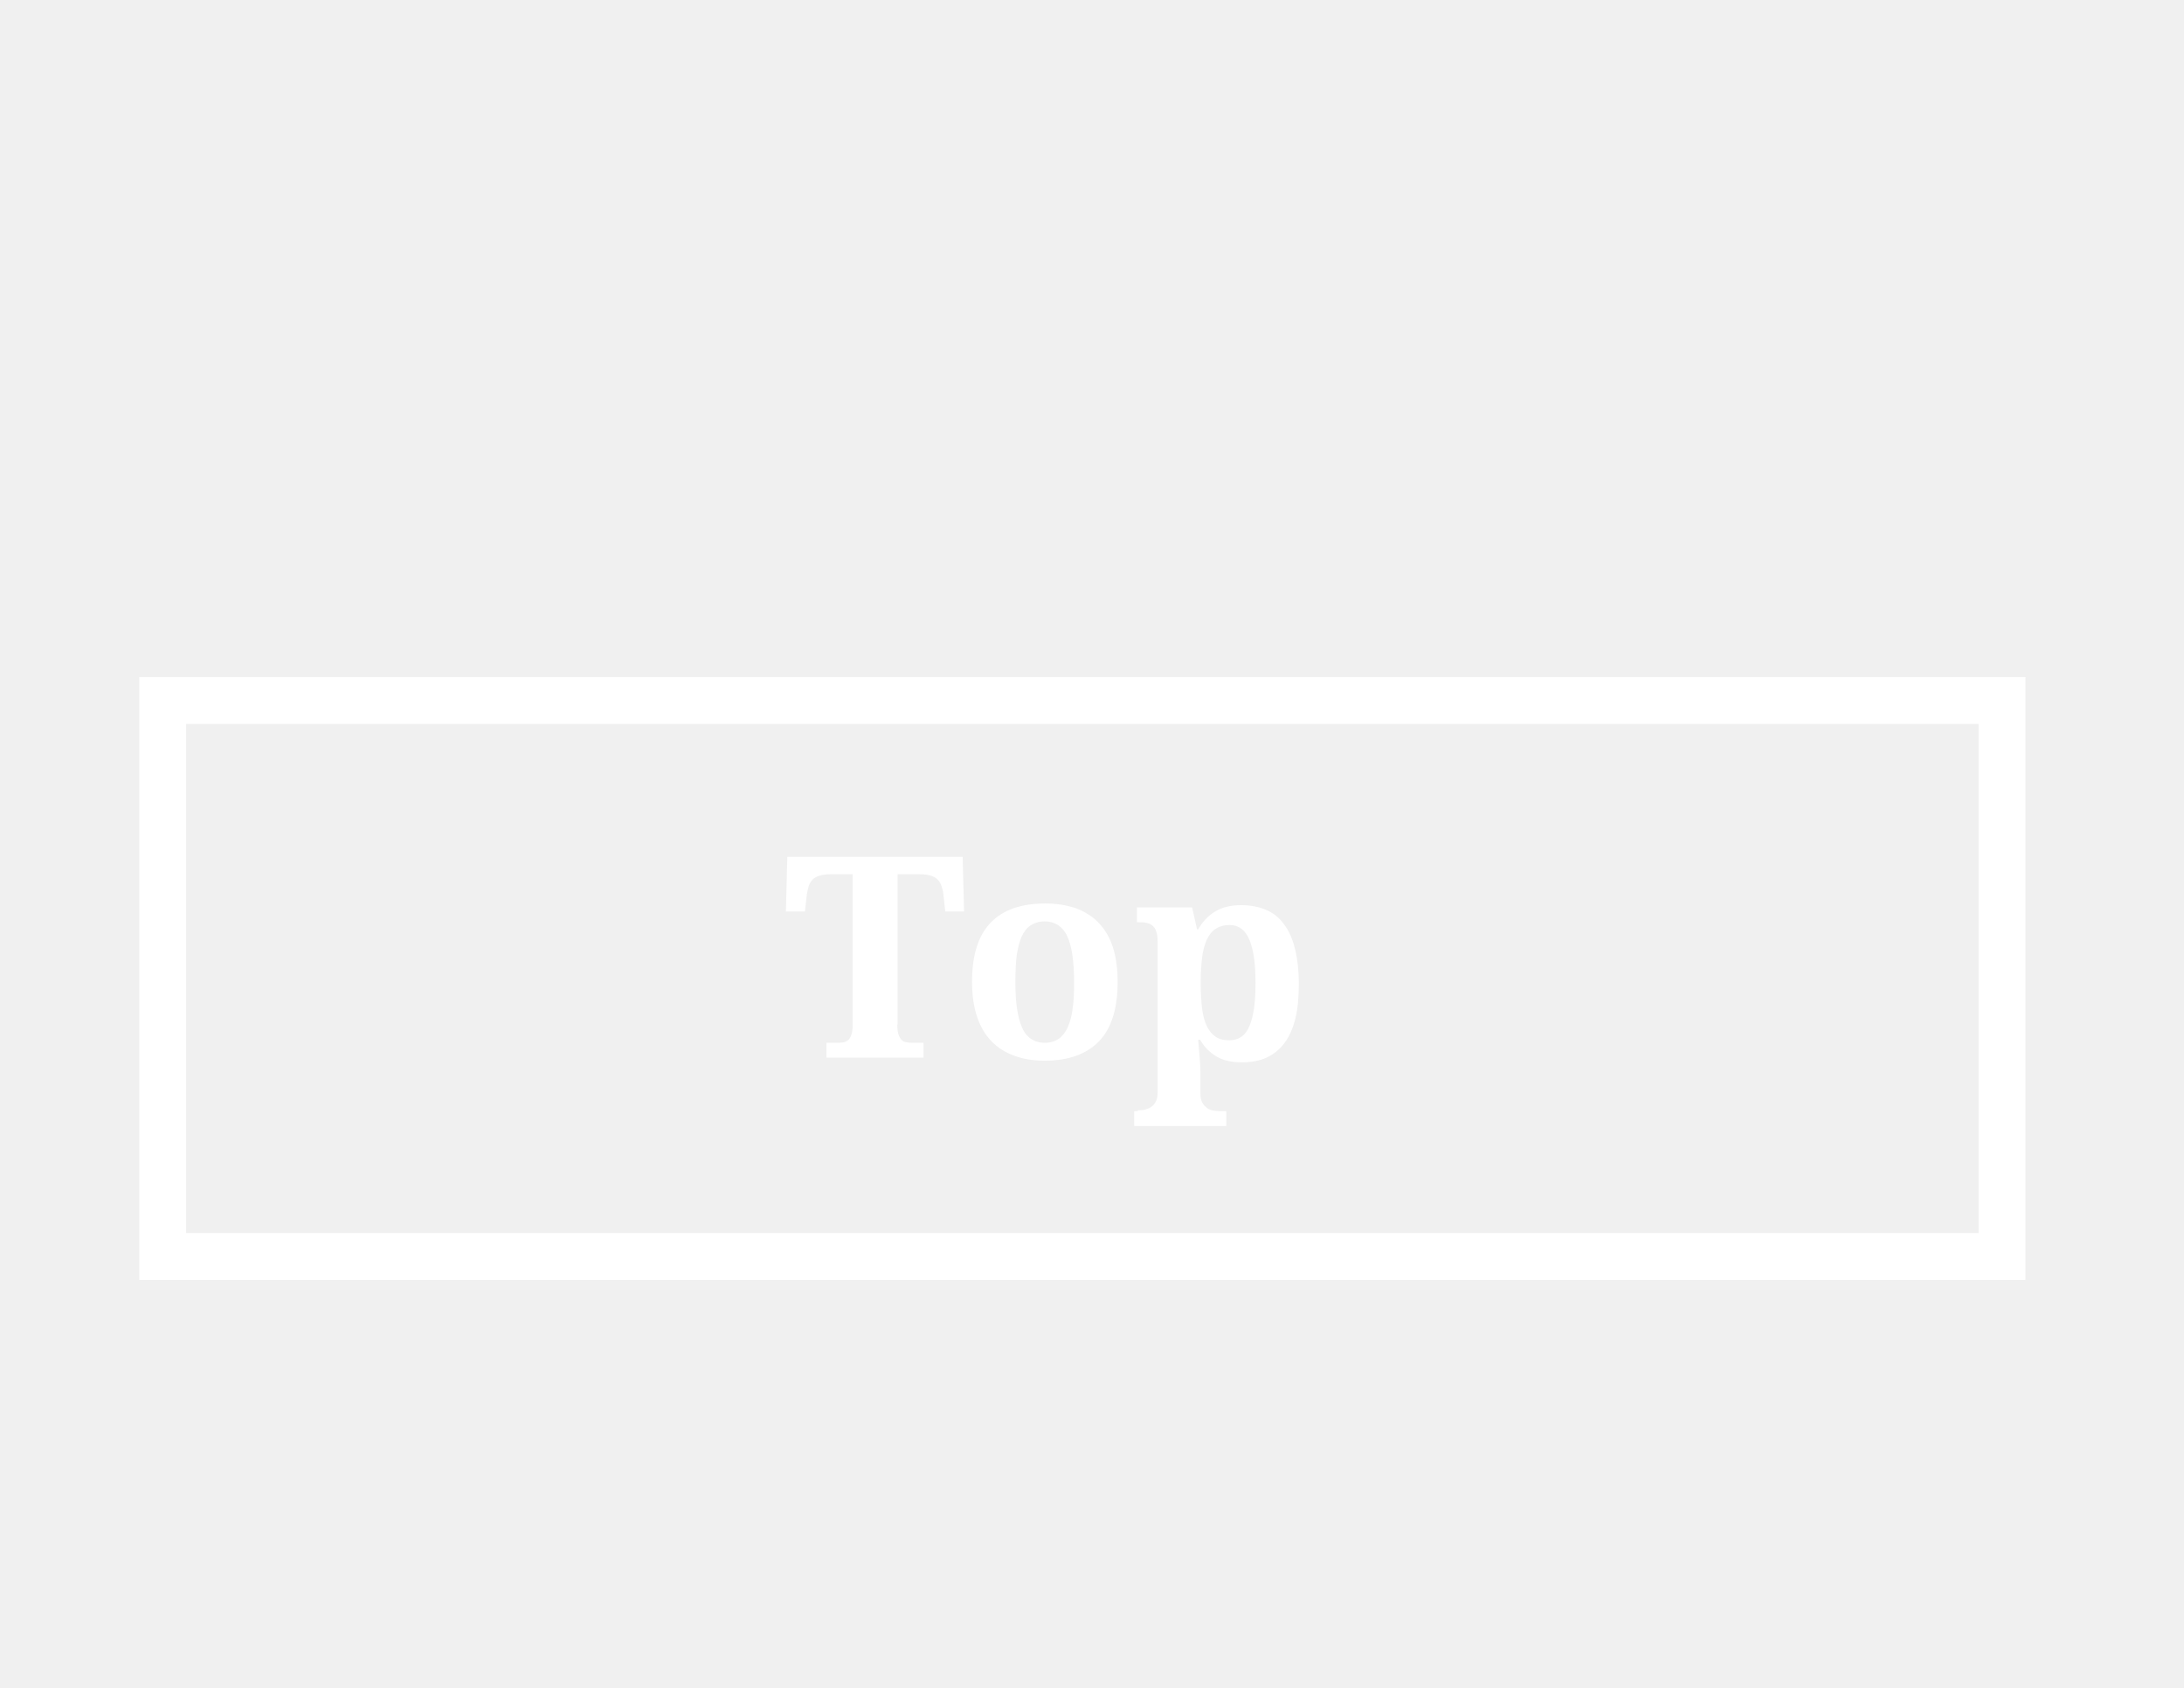
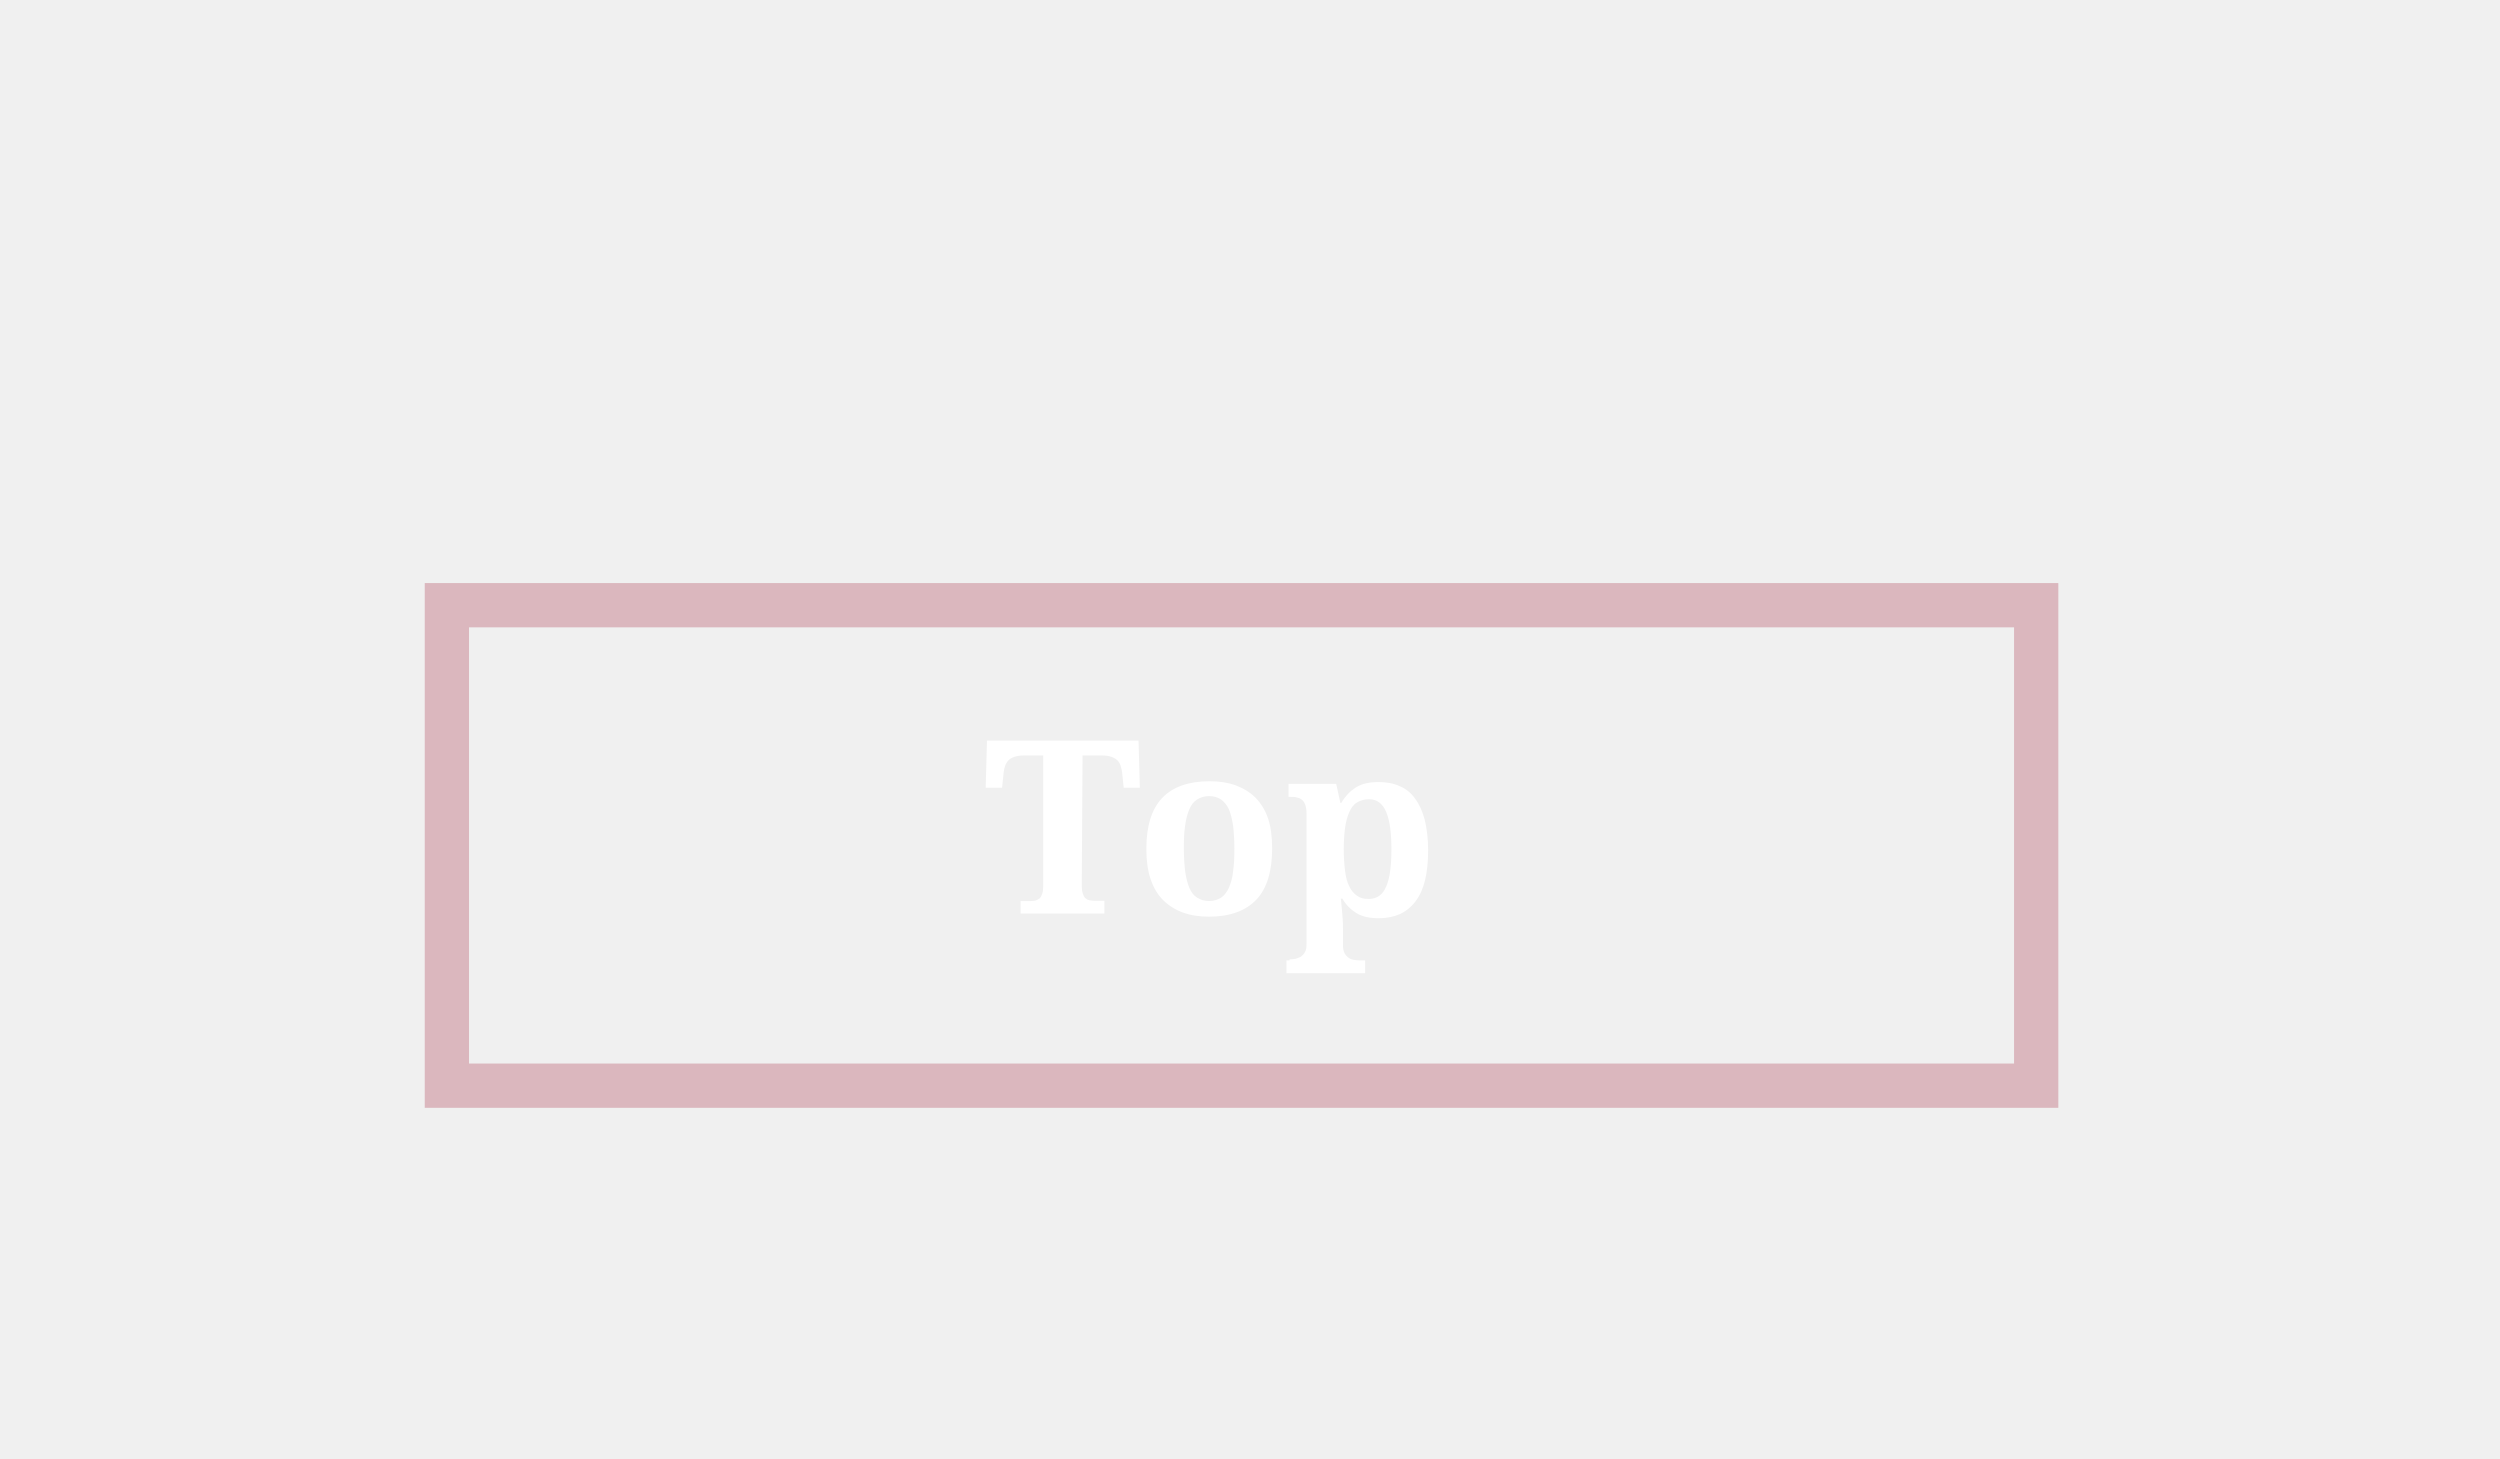
- <svg xmlns="http://www.w3.org/2000/svg" version="1.1" id="Layer_1" x="0px" y="0px" viewBox="0 0 792 612" enable-background="new 0 0 792 612" xml:space="preserve">
-   <rect x="307.8" y="285.2" fill="none" width="396.9" height="170.4" />
+ <svg xmlns="http://www.w3.org/2000/svg" version="1.1" id="Layer_1" x="0px" y="0px" viewBox="0 0 960 560" enable-background="new 0 0 960 560" xml:space="preserve">
+   <rect x="399.3" y="261" fill="none" width="363.2" height="155.9" />
  <g>
-     <rect x="284" y="306" fill="none" width="336" height="106.6" />
-     <path fill="#FFFFFF" d="M325.4,371.5c0,1.5,0.1,2.6,0.4,3.5c0.3,0.9,0.6,1.5,1.1,2c0.5,0.5,1,0.8,1.7,0.9c0.6,0.1,1.3,0.2,2,0.2   h4.3v5.4h-35.2v-5.4h4.3c0.8,0,1.5-0.1,2.1-0.2c0.6-0.2,1.2-0.5,1.6-0.9c0.5-0.5,0.8-1.1,1.1-2c0.3-0.9,0.4-2,0.4-3.5v-54.5H301   c-1.5,0-2.8,0.2-3.8,0.5c-1,0.3-1.9,0.8-2.5,1.4c-0.6,0.6-1.1,1.4-1.4,2.3c-0.3,0.9-0.5,1.9-0.7,3l-0.7,6.3H285l0.5-19.8h63.6   l0.5,19.8h-6.8l-0.7-6.3c-0.1-1.1-0.4-2.1-0.7-3c-0.3-0.9-0.8-1.7-1.4-2.3c-0.6-0.6-1.5-1.1-2.5-1.4c-1-0.3-2.3-0.5-3.8-0.5h-8.2   V371.5z" />
-     <path fill="#FFFFFF" d="M405.3,356c0,9.6-2.2,16.8-6.7,21.5c-4.5,4.7-11.1,7.1-19.8,7.1c-4.1,0-7.8-0.6-11-1.8   c-3.3-1.2-6-2.9-8.3-5.3c-2.3-2.4-4-5.3-5.2-8.9c-1.2-3.6-1.8-7.8-1.8-12.6c0-9.6,2.2-16.7,6.7-21.4s11.1-7,19.9-7   c4.1,0,7.7,0.6,11,1.7c3.2,1.2,6,2.9,8.3,5.3c2.3,2.4,4,5.3,5.2,8.9C404.7,347,405.3,351.2,405.3,356z M368.2,356   c0,3.6,0.2,6.8,0.6,9.6c0.4,2.8,1,5.1,1.8,6.9c0.8,1.9,1.9,3.3,3.3,4.2c1.4,0.9,3,1.4,5,1.4c2,0,3.6-0.5,5-1.4   c1.3-0.9,2.4-2.3,3.3-4.2c0.8-1.9,1.5-4.2,1.8-6.9c0.4-2.8,0.5-5.9,0.5-9.6c0-3.7-0.2-6.8-0.6-9.6c-0.4-2.7-1-5-1.8-6.8   c-0.8-1.8-2-3.2-3.3-4.1c-1.4-0.9-3-1.4-5-1.4c-2,0-3.6,0.5-5,1.4c-1.4,0.9-2.5,2.3-3.3,4.1c-0.8,1.8-1.4,4.1-1.8,6.8   C368.4,349.1,368.2,352.3,368.2,356z" />
-     <path fill="#FFFFFF" d="M412.6,402.6c0.8,0,1.6-0.1,2.4-0.2c0.8-0.2,1.6-0.5,2.3-0.9c0.7-0.5,1.3-1.1,1.8-2c0.5-0.9,0.7-2,0.7-3.5   v-54.6c0-1.6-0.2-2.8-0.5-3.7c-0.3-0.9-0.8-1.6-1.4-2.1s-1.3-0.8-2.2-1c-0.8-0.2-1.8-0.2-2.7-0.2h-0.7v-5.4h20l1.8,8h0.4   c0.7-1.3,1.6-2.5,2.6-3.6s2.1-2,3.4-2.8s2.7-1.4,4.3-1.8c1.6-0.4,3.4-0.6,5.3-0.6c3.4,0,6.4,0.6,9,1.7c2.6,1.1,4.8,2.8,6.5,5.2   c1.8,2.3,3.1,5.3,4,8.9s1.4,7.9,1.4,12.8c0,4.9-0.4,9.2-1.3,12.7s-2.2,6.5-4,8.8c-1.7,2.3-3.9,4-6.4,5.2c-2.5,1.1-5.5,1.7-8.8,1.7   c-3.9,0-7-0.7-9.5-2.2c-2.4-1.5-4.4-3.5-5.8-6h-0.7c0.1,1.6,0.3,3.1,0.4,4.6c0.1,1.3,0.2,2.6,0.3,4c0.1,1.4,0.1,2.7,0.1,3.7v7   c0,1.5,0.2,2.6,0.7,3.5c0.5,0.9,1.1,1.5,1.8,2c0.7,0.5,1.5,0.8,2.3,0.9c0.8,0.1,1.6,0.2,2.4,0.2h2.2v5.4h-33.4v-5.4H412.6z    M445.8,377.2c3.4,0,5.9-1.7,7.3-5.2c1.5-3.4,2.2-8.6,2.2-15.6c0-6.8-0.7-12-2.2-15.6c-1.5-3.6-3.9-5.4-7.2-5.4   c-2,0-3.7,0.5-5.1,1.4c-1.4,0.9-2.4,2.3-3.2,4c-0.8,1.8-1.4,4-1.7,6.6c-0.3,2.6-0.5,5.6-0.5,8.9c0,3.5,0.2,6.6,0.5,9.2   c0.3,2.6,0.9,4.8,1.7,6.5c0.8,1.7,1.9,3,3.2,3.9C442.1,376.8,443.7,377.2,445.8,377.2z" />
+     <rect x="377.5" y="280" fill="none" width="307.5" height="97.5" />
+     <path fill="#FFFFFF" d="M415.4,339.9c0,1.4,0.1,2.4,0.4,3.2c0.3,0.8,0.5,1.4,1,1.8s0.9,0.7,1.6,0.8c0.5,0.1,1.2,0.2,1.8,0.2h3.9   v4.9h-32.2V346h3.9c0.7,0,1.4-0.1,1.9-0.2c0.5-0.2,1.1-0.5,1.5-0.8c0.5-0.5,0.7-1,1-1.8c0.3-0.8,0.4-1.8,0.4-3.2v-49.9h-7.5   c-1.4,0-2.6,0.2-3.5,0.5c-0.9,0.3-1.7,0.7-2.3,1.3c-0.5,0.5-1,1.3-1.3,2.1c-0.3,0.8-0.5,1.7-0.6,2.7l-0.6,5.8h-6.3l0.5-18.1h58.2   l0.5,18.1h-6.2l-0.6-5.8c-0.1-1-0.4-1.9-0.6-2.7c-0.3-0.8-0.7-1.6-1.3-2.1c-0.5-0.5-1.4-1-2.3-1.3c-0.9-0.3-2.1-0.5-3.5-0.5h-7.5   L415.4,339.9L415.4,339.9z" />
+     <path fill="#FFFFFF" d="M488.5,325.8c0,8.8-2,15.4-6.1,19.7s-10.2,6.5-18.1,6.5c-3.8,0-7.1-0.5-10.1-1.6c-3-1.1-5.5-2.7-7.6-4.8   s-3.7-4.8-4.8-8.1c-1.1-3.3-1.6-7.1-1.6-11.5c0-8.8,2-15.3,6.1-19.6c4.1-4.3,10.2-6.4,18.2-6.4c3.8,0,7,0.5,10.1,1.6   c2.9,1.1,5.5,2.7,7.6,4.8c2.1,2.2,3.7,4.8,4.8,8.1C488,317.5,488.5,321.4,488.5,325.8z M454.6,325.8c0,3.3,0.2,6.2,0.5,8.8   c0.4,2.6,0.9,4.7,1.6,6.3c0.7,1.7,1.7,3,3,3.8s2.7,1.3,4.6,1.3c1.8,0,3.3-0.5,4.6-1.3c1.2-0.8,2.2-2.1,3-3.8   c0.7-1.7,1.4-3.8,1.6-6.3c0.4-2.6,0.5-5.4,0.5-8.8c0-3.4-0.2-6.2-0.5-8.8c-0.4-2.5-0.9-4.6-1.6-6.2c-0.7-1.6-1.8-2.9-3-3.8   c-1.3-0.8-2.7-1.3-4.6-1.3c-1.8,0-3.3,0.5-4.6,1.3s-2.3,2.1-3,3.8c-0.7,1.6-1.3,3.8-1.6,6.2C454.7,319.4,454.6,322.4,454.6,325.8z" />
+     <path fill="#FFFFFF" d="M495.2,368.4c0.7,0,1.5-0.1,2.2-0.2c0.7-0.2,1.5-0.5,2.1-0.8c0.6-0.5,1.2-1,1.6-1.8   c0.5-0.8,0.6-1.8,0.6-3.2v-50c0-1.5-0.2-2.6-0.5-3.4s-0.7-1.5-1.3-1.9c-0.5-0.5-1.2-0.7-2-0.9c-0.7-0.2-1.6-0.2-2.5-0.2h-0.6V301   h18.3l1.6,7.3h0.4c0.6-1.2,1.5-2.3,2.4-3.3c0.9-1,1.9-1.8,3.1-2.6c1.2-0.7,2.5-1.3,3.9-1.6s3.1-0.5,4.8-0.5c3.1,0,5.9,0.5,8.2,1.6   c2.4,1,4.4,2.6,5.9,4.8c1.6,2.1,2.8,4.8,3.7,8.1c0.8,3.3,1.3,7.2,1.3,11.7c0,4.5-0.4,8.4-1.2,11.6c-0.8,3.2-2,5.9-3.7,8.1   c-1.6,2.1-3.6,3.7-5.9,4.8c-2.3,1-5,1.6-8.1,1.6c-3.6,0-6.4-0.6-8.7-2c-2.2-1.4-4-3.2-5.3-5.5h-0.6c0.1,1.5,0.3,2.8,0.4,4.2   c0.1,1.2,0.2,2.4,0.3,3.7c0.1,1.3,0.1,2.5,0.1,3.4v6.4c0,1.4,0.2,2.4,0.6,3.2s1,1.4,1.6,1.8c0.6,0.5,1.4,0.7,2.1,0.8   c0.7,0.1,1.5,0.2,2.2,0.2h2v4.9H494v-4.9h1.2V368.4z M525.6,345.2c3.1,0,5.4-1.6,6.7-4.8c1.4-3.1,2-7.9,2-14.3c0-6.2-0.6-11-2-14.3   c-1.4-3.3-3.6-4.9-6.6-4.9c-1.8,0-3.4,0.5-4.7,1.3c-1.3,0.8-2.2,2.1-2.9,3.7c-0.7,1.6-1.3,3.7-1.6,6s-0.5,5.1-0.5,8.1   c0,3.2,0.2,6,0.5,8.4c0.3,2.4,0.8,4.4,1.6,5.9c0.7,1.6,1.7,2.7,2.9,3.6C522.2,344.8,523.6,345.2,525.6,345.2z" />
  </g>
-   <rect x="59" y="254" fill="none" stroke="#FFFFFF" stroke-width="17" stroke-miterlimit="10" width="667" height="201.6" />
+   <rect x="171.6" y="232.4" fill="none" stroke="#DBB7BE" stroke-width="17" stroke-miterlimit="10" width="610.3" height="184.5" />
</svg>
